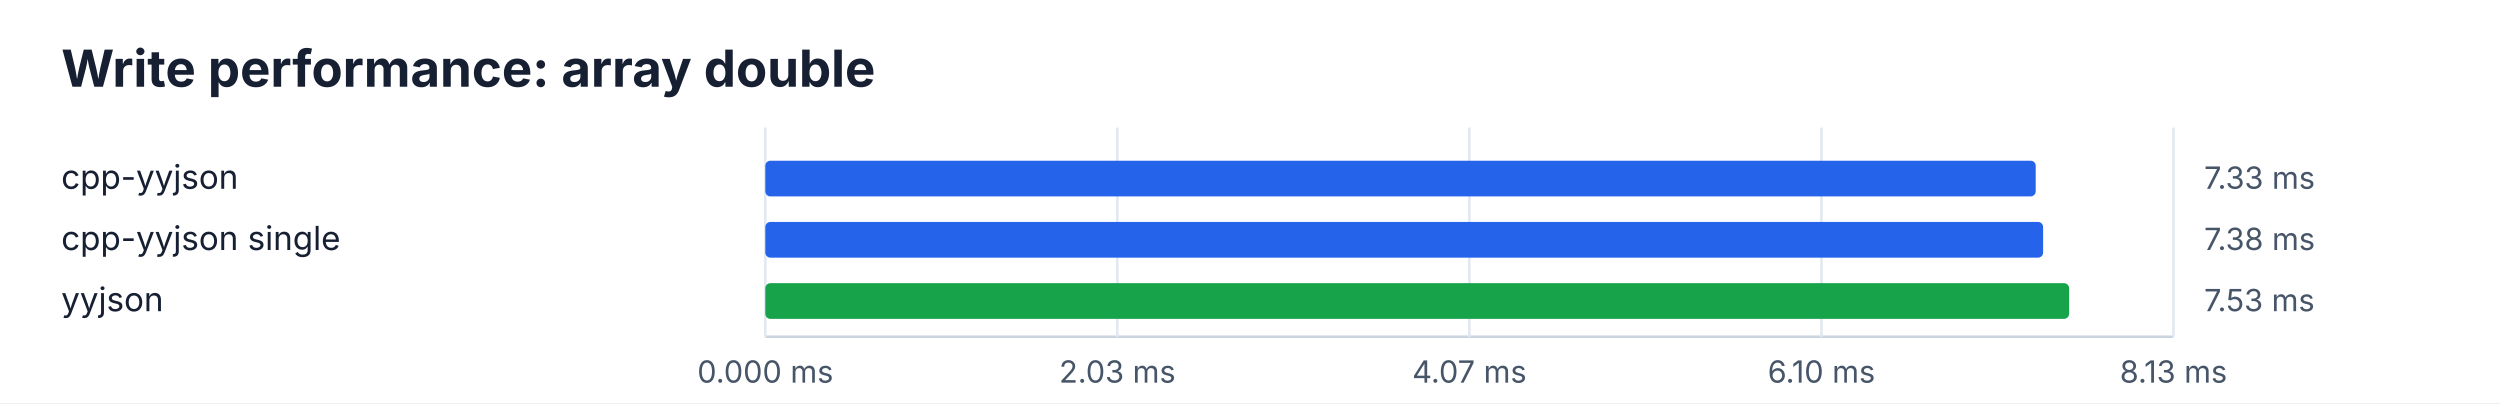
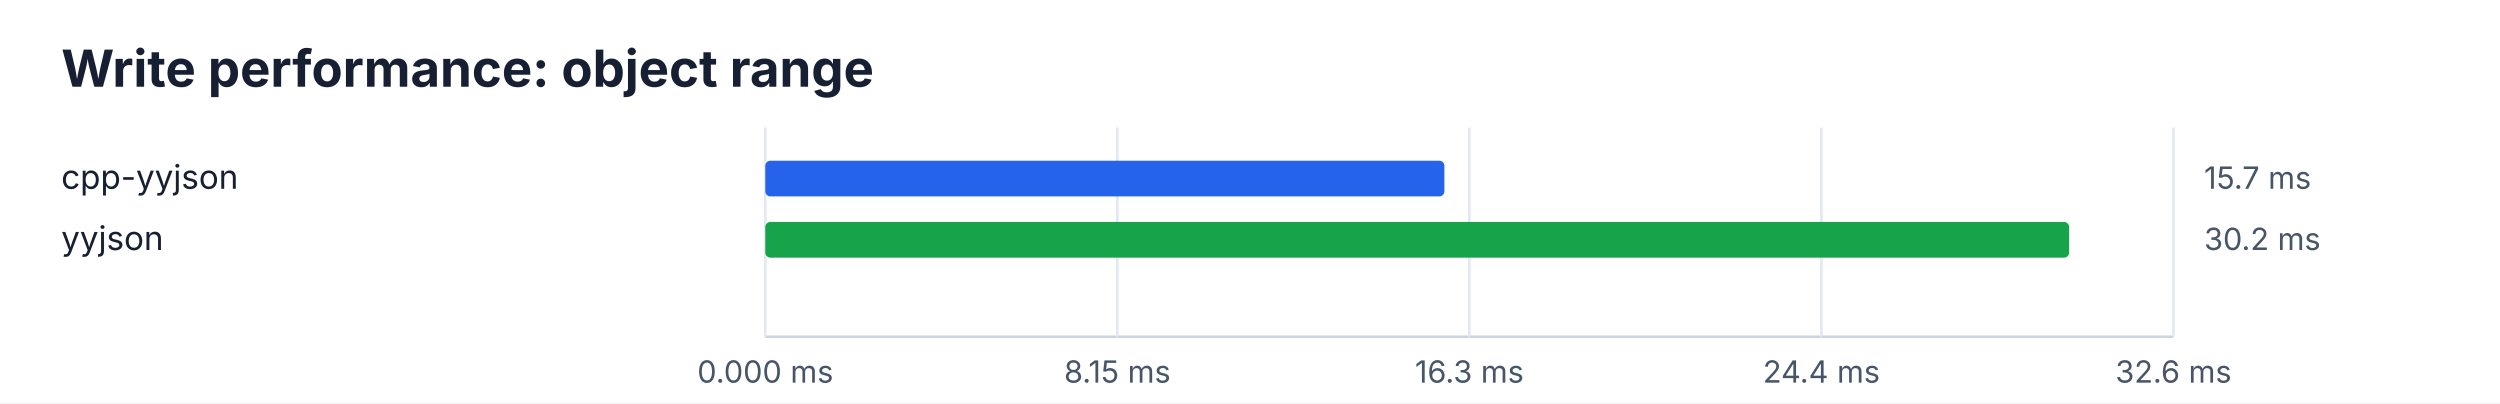
<svg xmlns="http://www.w3.org/2000/svg" width="980" height="158" viewBox="0 0 980 158">
  <rect width="100%" height="100%" fill="#ffffff" />
  <style>text{font-family:ui-sans-serif,system-ui,-apple-system,BlinkMacSystemFont,"Segoe UI",sans-serif;fill:#172033}.title{font-size:20px;font-weight:700}.heading{font-size:13px;font-weight:600;fill:#334155}.label{font-size:13px}.value{font-size:12px;fill:#475569}.axis{stroke:#cbd5e1;stroke-width:1}.grid{stroke:#e2e8f0;stroke-width:1}</style>
-   <text x="24" y="34" class="title">Write performance: array double</text>
+   <text x="24" y="34" class="title">Write performance: object range</text>
  <line x1="300" y1="132" x2="852" y2="132" class="axis" />
  <line x1="300.0" y1="50" x2="300.0" y2="132" class="grid" />
  <text x="300.0" y="150" class="value" text-anchor="middle">0.000 ms</text>
  <line x1="438.0" y1="50" x2="438.0" y2="132" class="grid" />
-   <text x="438.0" y="150" class="value" text-anchor="middle">2.03 ms</text>
+   <text x="438.0" y="150" class="value" text-anchor="middle">8.15 ms</text>
  <line x1="576.0" y1="50" x2="576.0" y2="132" class="grid" />
-   <text x="576.0" y="150" class="value" text-anchor="middle">4.07 ms</text>
+   <text x="576.0" y="150" class="value" text-anchor="middle">16.3 ms</text>
  <line x1="714.0" y1="50" x2="714.0" y2="132" class="grid" />
-   <text x="714.0" y="150" class="value" text-anchor="middle">6.10 ms</text>
+   <text x="714.0" y="150" class="value" text-anchor="middle">24.4 ms</text>
  <line x1="852.0" y1="50" x2="852.0" y2="132" class="grid" />
-   <text x="852.0" y="150" class="value" text-anchor="middle">8.13 ms</text>
+   <text x="852.0" y="150" class="value" text-anchor="middle">32.6 ms</text>
  <text x="24" y="74" class="label">cpp-yyjson</text>
-   <rect x="300" y="63" width="498.0" height="14" rx="2" fill="#2563eb" />
-   <text x="864" y="74" class="value">7.33 ms</text>
-   <text x="24" y="98" class="label">cpp-yyjson single</text>
-   <rect x="300" y="87" width="500.9" height="14" rx="2" fill="#2563eb" />
-   <text x="864" y="98" class="value">7.38 ms</text>
-   <text x="24" y="122" class="label">yyjson</text>
-   <rect x="300" y="111" width="511.1" height="14" rx="2" fill="#16a34a" />
-   <text x="864" y="122" class="value">7.53 ms</text>
+   <rect x="300" y="63" width="266.2" height="14" rx="2" fill="#2563eb" />
+   <text x="864" y="74" class="value">15.7 ms</text>
+   <text x="24" y="98" class="label">yyjson</text>
+   <rect x="300" y="87" width="511.1" height="14" rx="2" fill="#16a34a" />
+   <text x="864" y="98" class="value">30.2 ms</text>
</svg>
